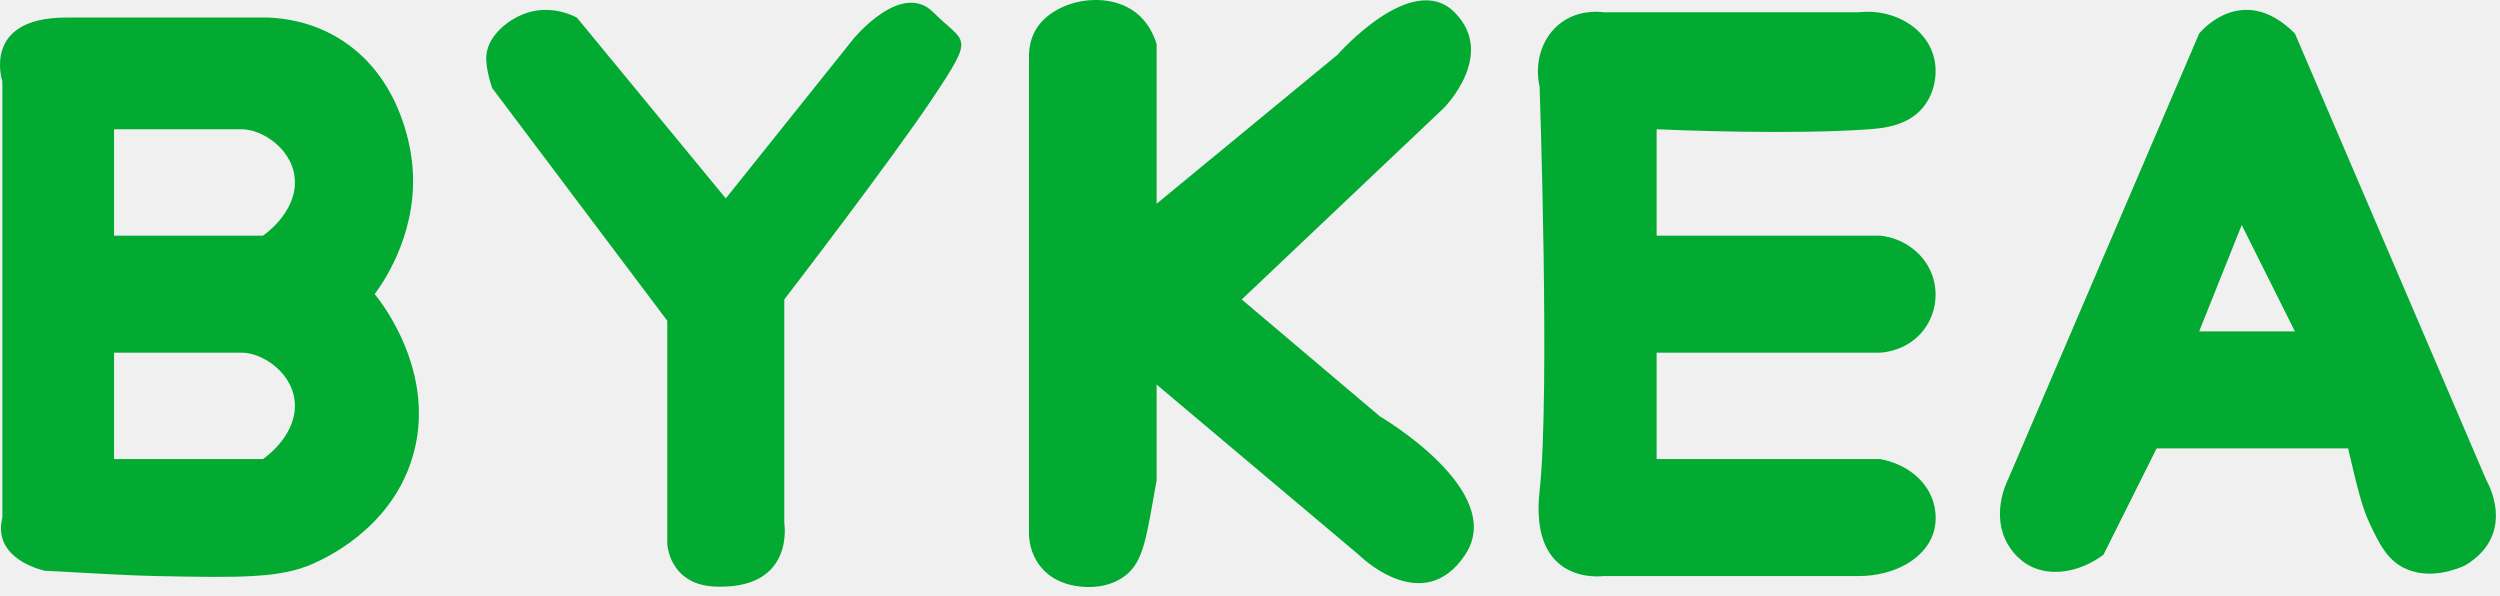
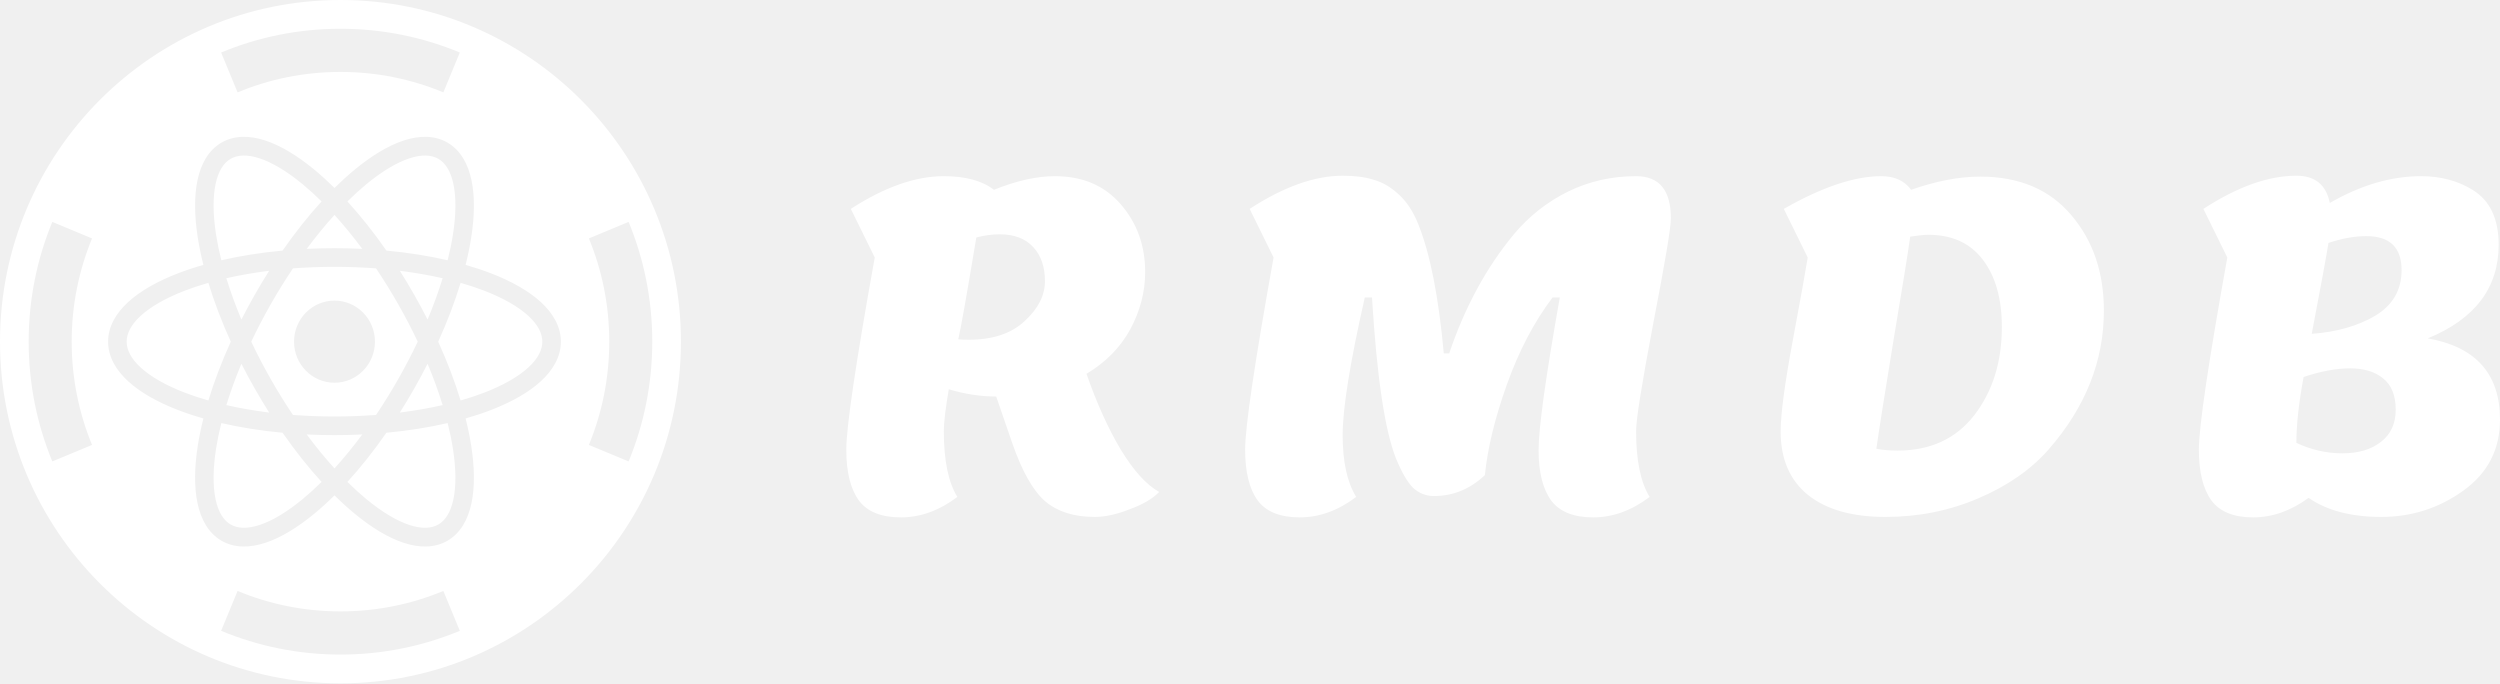
- <svg xmlns="http://www.w3.org/2000/svg" width="235" height="56" viewBox="0 0 235 56" fill="none">
-   <path d="M35.222 27.65C35.272 27.58 35.362 27.46 35.452 27.32C36.132 26.35 39.472 21.52 38.722 15.15C38.552 13.68 37.552 6.97 31.722 3.53C29.192 2.03 26.712 1.71 25.222 1.65C25.222 1.65 14.222 1.65 6.222 1.65C-1.778 1.65 0.222 7.65 0.222 7.65V48.65C0.132 49.01 0.092 49.35 0.092 49.67C0.092 52.82 4.222 53.65 4.222 53.65C9.022 53.89 11.702 54.09 14.722 54.15C22.422 54.3 26.272 54.37 29.352 53.02C30.452 52.53 36.622 49.82 38.722 43.15C41.252 35.1 35.682 28.2 35.222 27.65ZM24.722 43.15H10.722V33.15C10.722 33.15 20.722 33.15 22.722 33.15C24.722 33.15 27.722 35.15 27.722 38.15C27.722 41.15 24.722 43.15 24.722 43.15ZM24.722 22.15H10.722V12.15C10.722 12.15 20.722 12.15 22.722 12.15C24.722 12.15 27.722 14.15 27.722 17.15C27.722 20.15 24.722 22.15 24.722 22.15Z" fill="#02AA31" />
-   <path d="M54.223 1.65L68.223 18.65L80.223 3.65C80.223 3.65 84.723 -1.85 87.723 1.15C90.723 4.15 91.723 3.15 87.723 9.15C83.723 15.15 73.723 28.15 73.723 28.15V49.15C73.723 49.15 74.723 55.15 67.723 55.15C66.793 55.15 65.112 55.08 63.883 53.78C62.972 52.82 62.773 51.65 62.723 51.15C62.723 44.15 62.723 37.15 62.723 30.15C46.733 8.9 46.273 8.29 46.273 8.29C46.273 8.29 45.593 6.43 45.723 5.15C45.903 3.33 47.823 1.7 49.723 1.15C51.893 0.53 53.733 1.4 54.223 1.65Z" fill="#02AA31" />
-   <path d="M96.723 5.15C96.723 20.15 96.723 35.15 96.723 50.15C96.733 50.68 96.823 51.96 97.723 53.15C99.063 54.92 101.143 55.1 101.723 55.15C102.133 55.19 104.113 55.36 105.723 54.15C107.533 52.79 107.753 50.52 108.723 45.15V36.15L127.723 52.15C127.723 52.15 133.723 58.15 137.723 52.15C141.723 46.15 129.723 39.15 129.723 39.15C125.393 35.48 121.053 31.82 116.723 28.15C123.053 22.15 129.393 16.15 135.723 10.15C135.723 10.15 140.723 5.15 136.723 1.15C132.723 -2.85 125.723 5.15 125.723 5.15L108.723 19.15V4.15C108.183 2.39 107.213 1.52 106.723 1.15C103.903 -0.98 99.013 0.01 97.363 2.79C96.863 3.64 96.743 4.52 96.723 5.15Z" fill="#02AA31" />
-   <path d="M155.722 12.15C155.722 15.48 155.722 18.82 155.722 22.15C162.722 22.15 169.722 22.15 176.722 22.15C179.102 22.4 181.082 23.99 181.722 26.15C182.212 27.79 181.902 29.7 180.722 31.15C179.222 32.98 177.072 33.13 176.722 33.15C169.722 33.15 162.722 33.15 155.722 33.15C155.722 36.48 155.722 39.82 155.722 43.15H176.722C179.152 43.59 181.082 45.11 181.722 47.15C181.822 47.48 182.192 48.75 181.722 50.15C180.932 52.51 178.122 54.14 174.722 54.15H150.722C150.722 54.15 143.722 55.15 144.722 46.15C145.722 37.15 144.722 8.15 144.722 8.15C144.202 5.81 144.982 3.45 146.722 2.15C148.362 0.92 150.232 1.09 150.722 1.15C154.052 1.15 157.392 1.15 160.722 1.15C165.392 1.15 170.052 1.15 174.722 1.15C178.032 0.8 180.932 2.59 181.722 5.15C182.232 6.8 181.872 8.79 180.722 10.15C179.292 11.83 177.052 12.05 175.722 12.15C168.372 12.68 157.522 12.23 155.722 12.15Z" fill="#02AA31" />
-   <path d="M233.722 45.15L215.722 3.15C210.722 -1.85 206.722 3.15 206.722 3.15L188.722 45.15C188.552 45.49 187.172 48.45 188.722 51.15C189.462 52.44 190.512 53.03 190.722 53.15C192.732 54.25 195.462 53.82 197.722 52.15C199.392 48.82 201.052 45.48 202.722 42.15H220.722C221.582 45.82 222.032 47.69 222.722 49.15C223.642 51.09 224.342 52.55 225.942 53.37C228.372 54.6 231.082 53.44 231.722 53.15C236.722 50.15 233.722 45.15 233.722 45.15ZM206.722 31.15L210.722 21.15L215.722 31.15H206.722Z" fill="#02AA31" />
+ <svg xmlns="http://www.w3.org/2000/svg" width="150" height="41" viewBox="0 0 150 41" fill="none">
+   <path fill-rule="evenodd" clip-rule="evenodd" d="M40.856 20.5C40.856 31.822 31.71 41 20.428 41C9.146 41 0 31.822 0 20.5C0 9.178 9.146 0 20.428 0C31.71 0 40.856 9.178 40.856 20.5ZM20.07 22.964C21.41 22.964 22.497 21.861 22.497 20.5C22.497 19.139 21.41 18.036 20.07 18.036C18.729 18.036 17.642 19.139 17.642 20.5C17.642 21.861 18.729 22.964 20.07 22.964ZM7.6 20.5C7.6 20.014 7.852 19.488 8.442 18.948C9.033 18.407 9.918 17.894 11.059 17.451C11.507 17.278 11.989 17.117 12.503 16.97C12.846 18.099 13.296 19.287 13.847 20.5C13.296 21.713 12.846 22.901 12.503 24.03C11.989 23.883 11.507 23.722 11.059 23.549C9.918 23.106 9.033 22.593 8.442 22.052C7.852 21.512 7.6 20.986 7.6 20.5ZM13.581 24.306C13.826 23.51 14.127 22.678 14.484 21.825C14.734 22.317 15 22.812 15.281 23.306C15.563 23.803 15.854 24.285 16.15 24.753C15.243 24.64 14.383 24.489 13.581 24.306ZM12.204 25.107C11.656 24.951 11.14 24.779 10.658 24.592C9.441 24.12 8.419 23.545 7.691 22.878C6.963 22.211 6.486 21.408 6.486 20.5C6.486 19.592 6.963 18.789 7.691 18.122C8.419 17.455 9.441 16.88 10.658 16.408C11.14 16.221 11.656 16.049 12.204 15.893C12.063 15.335 11.952 14.795 11.87 14.279C11.665 12.975 11.644 11.789 11.849 10.816C12.054 9.843 12.501 9.019 13.28 8.562C14.06 8.106 14.986 8.125 15.918 8.431C16.851 8.737 17.852 9.348 18.862 10.181C19.261 10.51 19.664 10.877 20.07 11.278C20.475 10.877 20.879 10.51 21.278 10.181C22.287 9.348 23.288 8.737 24.221 8.431C25.153 8.125 26.08 8.106 26.859 8.562C27.639 9.019 28.085 9.843 28.29 10.816C28.495 11.789 28.475 12.975 28.269 14.279C28.187 14.795 28.076 15.335 27.936 15.893C28.483 16.049 29 16.221 29.482 16.408C30.698 16.88 31.72 17.455 32.448 18.122C33.176 18.789 33.653 19.592 33.653 20.5C33.653 21.408 33.176 22.211 32.448 22.878C31.72 23.545 30.698 24.12 29.482 24.592C29 24.779 28.483 24.951 27.936 25.107C28.076 25.665 28.187 26.205 28.269 26.721C28.475 28.025 28.495 29.211 28.29 30.184C28.085 31.157 27.639 31.981 26.859 32.438C26.08 32.894 25.153 32.875 24.221 32.569C23.288 32.263 22.287 31.652 21.278 30.819C20.879 30.49 20.475 30.123 20.07 29.721C19.664 30.123 19.261 30.49 18.862 30.819C17.852 31.652 16.851 32.263 15.918 32.569C14.986 32.875 14.06 32.894 13.28 32.438C12.501 31.981 12.054 31.157 11.849 30.184C11.644 29.211 11.665 28.025 11.87 26.721C11.952 26.205 12.063 25.665 12.204 25.107ZM19.295 28.914C18.912 29.294 18.531 29.639 18.158 29.947C17.209 30.73 16.328 31.252 15.571 31.5C14.814 31.749 14.243 31.707 13.832 31.466C13.422 31.226 13.101 30.745 12.934 29.955C12.768 29.165 12.773 28.129 12.966 26.904C13.042 26.421 13.147 25.912 13.28 25.384C14.412 25.646 15.648 25.843 16.955 25.965C17.715 27.057 18.503 28.048 19.295 28.914ZM20.845 28.914C21.228 29.294 21.608 29.639 21.981 29.947C22.93 30.73 23.811 31.252 24.568 31.5C25.326 31.749 25.897 31.707 26.307 31.466C26.717 31.226 27.039 30.745 27.205 29.955C27.372 29.165 27.367 28.129 27.173 26.904C27.097 26.421 26.992 25.912 26.859 25.384C25.727 25.646 24.492 25.843 23.184 25.965C22.424 27.057 21.636 28.048 20.845 28.914ZM21.736 26.068C21.186 26.809 20.627 27.49 20.07 28.104C19.512 27.49 18.953 26.809 18.403 26.068C18.95 26.094 19.506 26.108 20.07 26.108C20.633 26.108 21.189 26.094 21.736 26.068ZM22.564 24.896C21.758 24.957 20.924 24.99 20.07 24.99C19.215 24.99 18.381 24.957 17.576 24.896C17.119 24.216 16.672 23.497 16.243 22.742C15.815 21.99 15.425 21.24 15.075 20.5C15.425 19.76 15.815 19.01 16.243 18.258C16.672 17.503 17.119 16.784 17.576 16.104C18.381 16.043 19.215 16.01 20.07 16.01C20.924 16.01 21.758 16.043 22.564 16.104C23.02 16.784 23.467 17.503 23.896 18.258C24.324 19.01 24.714 19.76 25.064 20.5C24.714 21.24 24.324 21.99 23.896 22.742C23.467 23.497 23.02 24.216 22.564 24.896ZM23.989 24.753C24.896 24.64 25.756 24.489 26.558 24.306C26.314 23.51 26.012 22.678 25.655 21.825C25.405 22.317 25.139 22.812 24.858 23.306C24.576 23.803 24.286 24.285 23.989 24.753ZM26.292 20.5C26.843 21.713 27.293 22.901 27.636 24.03C28.15 23.883 28.632 23.722 29.08 23.549C30.221 23.106 31.106 22.593 31.697 22.052C32.287 21.512 32.539 20.986 32.539 20.5C32.539 20.014 32.287 19.488 31.697 18.948C31.106 18.407 30.221 17.894 29.08 17.451C28.632 17.278 28.15 17.117 27.636 16.97C27.293 18.099 26.843 19.287 26.292 20.5ZM26.859 15.616C26.992 15.088 27.097 14.579 27.173 14.096C27.367 12.871 27.372 11.835 27.205 11.045C27.039 10.255 26.717 9.774 26.307 9.534C25.897 9.293 25.326 9.251 24.568 9.5C23.811 9.748 22.93 10.27 21.981 11.053C21.608 11.361 21.228 11.706 20.845 12.086C21.636 12.952 22.424 13.943 23.184 15.035C24.492 15.157 25.727 15.354 26.859 15.616ZM19.295 12.086C18.912 11.706 18.531 11.361 18.158 11.053C17.209 10.27 16.328 9.748 15.571 9.5C14.814 9.251 14.243 9.293 13.832 9.534C13.422 9.774 13.101 10.255 12.934 11.045C12.768 11.835 12.773 12.871 12.966 14.096C13.042 14.579 13.147 15.088 13.28 15.616C14.412 15.354 15.648 15.157 16.955 15.035C17.715 13.943 18.503 12.952 19.295 12.086ZM18.403 14.932C18.953 14.191 19.512 13.51 20.07 12.896C20.627 13.51 21.186 14.191 21.736 14.932C21.189 14.906 20.633 14.892 20.07 14.892C19.506 14.892 18.95 14.906 18.403 14.932ZM16.15 16.247C15.243 16.36 14.383 16.511 13.581 16.694C13.826 17.49 14.127 18.322 14.484 19.175C14.734 18.683 15 18.188 15.281 17.694C15.563 17.197 15.854 16.715 16.15 16.247ZM26.558 16.694C26.314 17.49 26.012 18.322 25.655 19.175C25.405 18.683 25.139 18.188 24.858 17.694C24.576 17.197 24.286 16.715 23.989 16.247C24.896 16.36 25.756 16.511 26.558 16.694ZM37.716 27.686C38.631 25.473 39.136 23.046 39.136 20.5C39.136 17.954 38.631 15.527 37.716 13.314L36.524 13.81L35.333 14.306C36.12 16.21 36.555 18.301 36.555 20.5C36.555 22.699 36.12 24.79 35.333 26.695L36.524 27.19L37.716 27.686ZM27.589 37.849L27.095 36.653L26.601 35.457C24.703 36.247 22.619 36.684 20.428 36.684C18.236 36.684 16.153 36.247 14.255 35.457L13.761 36.653L13.267 37.849C15.473 38.767 17.891 39.274 20.428 39.274C22.965 39.274 25.383 38.767 27.589 37.849ZM3.14 27.686C2.225 25.473 1.72 23.046 1.72 20.5C1.72 17.954 2.225 15.527 3.14 13.314L4.332 13.81L5.523 14.306C4.736 16.21 4.301 18.301 4.301 20.5C4.301 22.699 4.736 24.79 5.523 26.695L4.332 27.19L3.14 27.686ZM13.267 3.151L13.761 4.347L14.255 5.543C16.153 4.753 18.236 4.316 20.428 4.316C22.619 4.316 24.703 4.753 26.601 5.543L27.095 4.347L27.589 3.151C25.383 2.233 22.965 1.726 20.428 1.726C17.891 1.726 15.473 2.233 13.267 3.151ZM93.074 30.034C93.58 30.707 94.419 31.043 95.593 31.043C96.767 31.043 97.896 30.634 98.979 29.816C98.437 28.944 98.166 27.626 98.166 25.863C98.166 25.173 98.51 23.019 99.196 19.402C99.9 15.768 100.253 13.669 100.253 13.105C100.253 11.415 99.557 10.57 98.166 10.57C96.704 10.57 95.341 10.879 94.076 11.497C92.83 12.115 91.756 12.96 90.853 14.032C89.191 16.031 87.891 18.421 86.952 21.202H86.627C86.32 17.822 85.814 15.25 85.11 13.487C84.803 12.706 84.406 12.097 83.918 11.661C83.448 11.224 82.952 10.934 82.428 10.788C81.923 10.625 81.299 10.543 80.559 10.543C78.88 10.543 77.019 11.206 74.979 12.533L76.415 15.45C75.277 21.774 74.708 25.618 74.708 26.981C74.708 28.326 74.961 29.344 75.466 30.034C75.972 30.707 76.812 31.043 77.985 31.043C79.16 31.043 80.288 30.634 81.372 29.816C80.83 28.944 80.559 27.708 80.559 26.109C80.559 24.509 81.002 21.756 81.887 17.849H82.32C82.609 22.592 83.087 25.809 83.755 27.499C84.099 28.335 84.442 28.926 84.785 29.271C85.146 29.598 85.561 29.762 86.031 29.762C87.187 29.762 88.207 29.344 89.092 28.508C89.255 26.89 89.697 25.073 90.419 23.055C91.142 21.038 92.053 19.303 93.155 17.849H93.588C92.74 22.628 92.315 25.682 92.315 27.008C92.315 28.335 92.568 29.344 93.074 30.034ZM59.772 23.791L60.72 26.545C61.316 28.271 61.984 29.453 62.724 30.089C63.465 30.707 64.449 31.016 65.677 31.016C66.309 31.016 67.013 30.861 67.79 30.552C68.584 30.261 69.171 29.916 69.55 29.516C68.792 29.098 68.025 28.253 67.248 26.981C66.49 25.709 65.803 24.191 65.189 22.428C66.345 21.738 67.221 20.847 67.817 19.757C68.413 18.648 68.71 17.503 68.71 16.322C68.71 14.741 68.223 13.387 67.248 12.26C66.273 11.133 64.955 10.57 63.293 10.57C62.21 10.57 60.99 10.843 59.636 11.388C58.932 10.843 57.929 10.57 56.629 10.57C54.932 10.57 53.072 11.224 51.049 12.533L52.485 15.45C51.347 21.774 50.778 25.618 50.778 26.981C50.778 28.326 51.031 29.344 51.537 30.034C52.042 30.707 52.882 31.043 54.056 31.043C55.23 31.043 56.358 30.634 57.442 29.816C56.9 28.944 56.629 27.626 56.629 25.863C56.629 25.355 56.729 24.518 56.927 23.355C57.884 23.646 58.833 23.791 59.772 23.791ZM61.478 19.266C60.684 20.011 59.564 20.384 58.119 20.384C57.83 20.384 57.623 20.375 57.496 20.357C57.641 19.757 58.002 17.721 58.579 14.25C59.049 14.123 59.519 14.059 59.988 14.059C60.855 14.059 61.523 14.314 61.993 14.823C62.462 15.332 62.697 16.013 62.697 16.867C62.697 17.721 62.291 18.521 61.478 19.266ZM106.839 25.891C106.839 24.855 107.082 23.028 107.57 20.411C108.057 17.794 108.355 16.14 108.463 15.45L107.028 12.533C109.321 11.224 111.272 10.57 112.879 10.57C113.674 10.57 114.27 10.843 114.667 11.388C116.166 10.861 117.547 10.597 118.812 10.597C121.159 10.597 122.983 11.37 124.283 12.915C125.583 14.441 126.233 16.349 126.233 18.639C126.233 21.656 125.132 24.428 122.929 26.954C121.864 28.171 120.455 29.153 118.703 29.898C116.97 30.643 115.11 31.016 113.123 31.016C111.137 31.016 109.592 30.579 108.491 29.707C107.389 28.817 106.839 27.544 106.839 25.891ZM112.581 26.927C112.961 26.999 113.385 27.035 113.854 27.035C115.823 27.035 117.358 26.327 118.459 24.909C119.561 23.474 120.111 21.711 120.111 19.621C120.111 17.93 119.733 16.586 118.974 15.586C118.215 14.586 117.123 14.087 115.696 14.087C115.48 14.087 115.118 14.123 114.613 14.196C114.486 15.123 114.152 17.195 113.611 20.411C113.087 23.61 112.743 25.782 112.581 26.927ZM132.69 30.034C133.196 30.707 134.027 31.043 135.183 31.043C136.338 31.043 137.449 30.652 138.515 29.871C139.616 30.634 141.07 31.016 142.876 31.016C144.7 31.016 146.343 30.488 147.806 29.434C149.269 28.38 150 26.963 150 25.182C150 22.438 148.555 20.811 145.666 20.302C148.501 19.139 149.919 17.267 149.919 14.687C149.919 13.123 149.395 12.024 148.348 11.388C147.463 10.843 146.433 10.57 145.26 10.57C143.472 10.57 141.648 11.106 139.788 12.178C139.571 11.088 138.903 10.543 137.783 10.543C136.104 10.543 134.244 11.206 132.203 12.533L133.639 15.45C132.501 21.774 131.932 25.618 131.932 26.981C131.932 28.326 132.185 29.344 132.69 30.034ZM142.984 22.701C143.49 23.101 143.743 23.728 143.743 24.582C143.743 25.418 143.444 26.063 142.848 26.518C142.271 26.972 141.503 27.199 140.546 27.199C139.589 27.199 138.668 26.99 137.783 26.572C137.783 25.482 137.928 24.164 138.217 22.619C139.246 22.274 140.176 22.101 141.006 22.101C141.838 22.101 142.496 22.301 142.984 22.701ZM139.707 14.577C140.519 14.305 141.278 14.168 141.982 14.168C143.391 14.168 144.095 14.85 144.095 16.213C144.095 17.394 143.571 18.303 142.523 18.939C141.476 19.557 140.203 19.921 138.704 20.03C139.264 17.104 139.598 15.286 139.707 14.577Z" fill="white" />
</svg>
